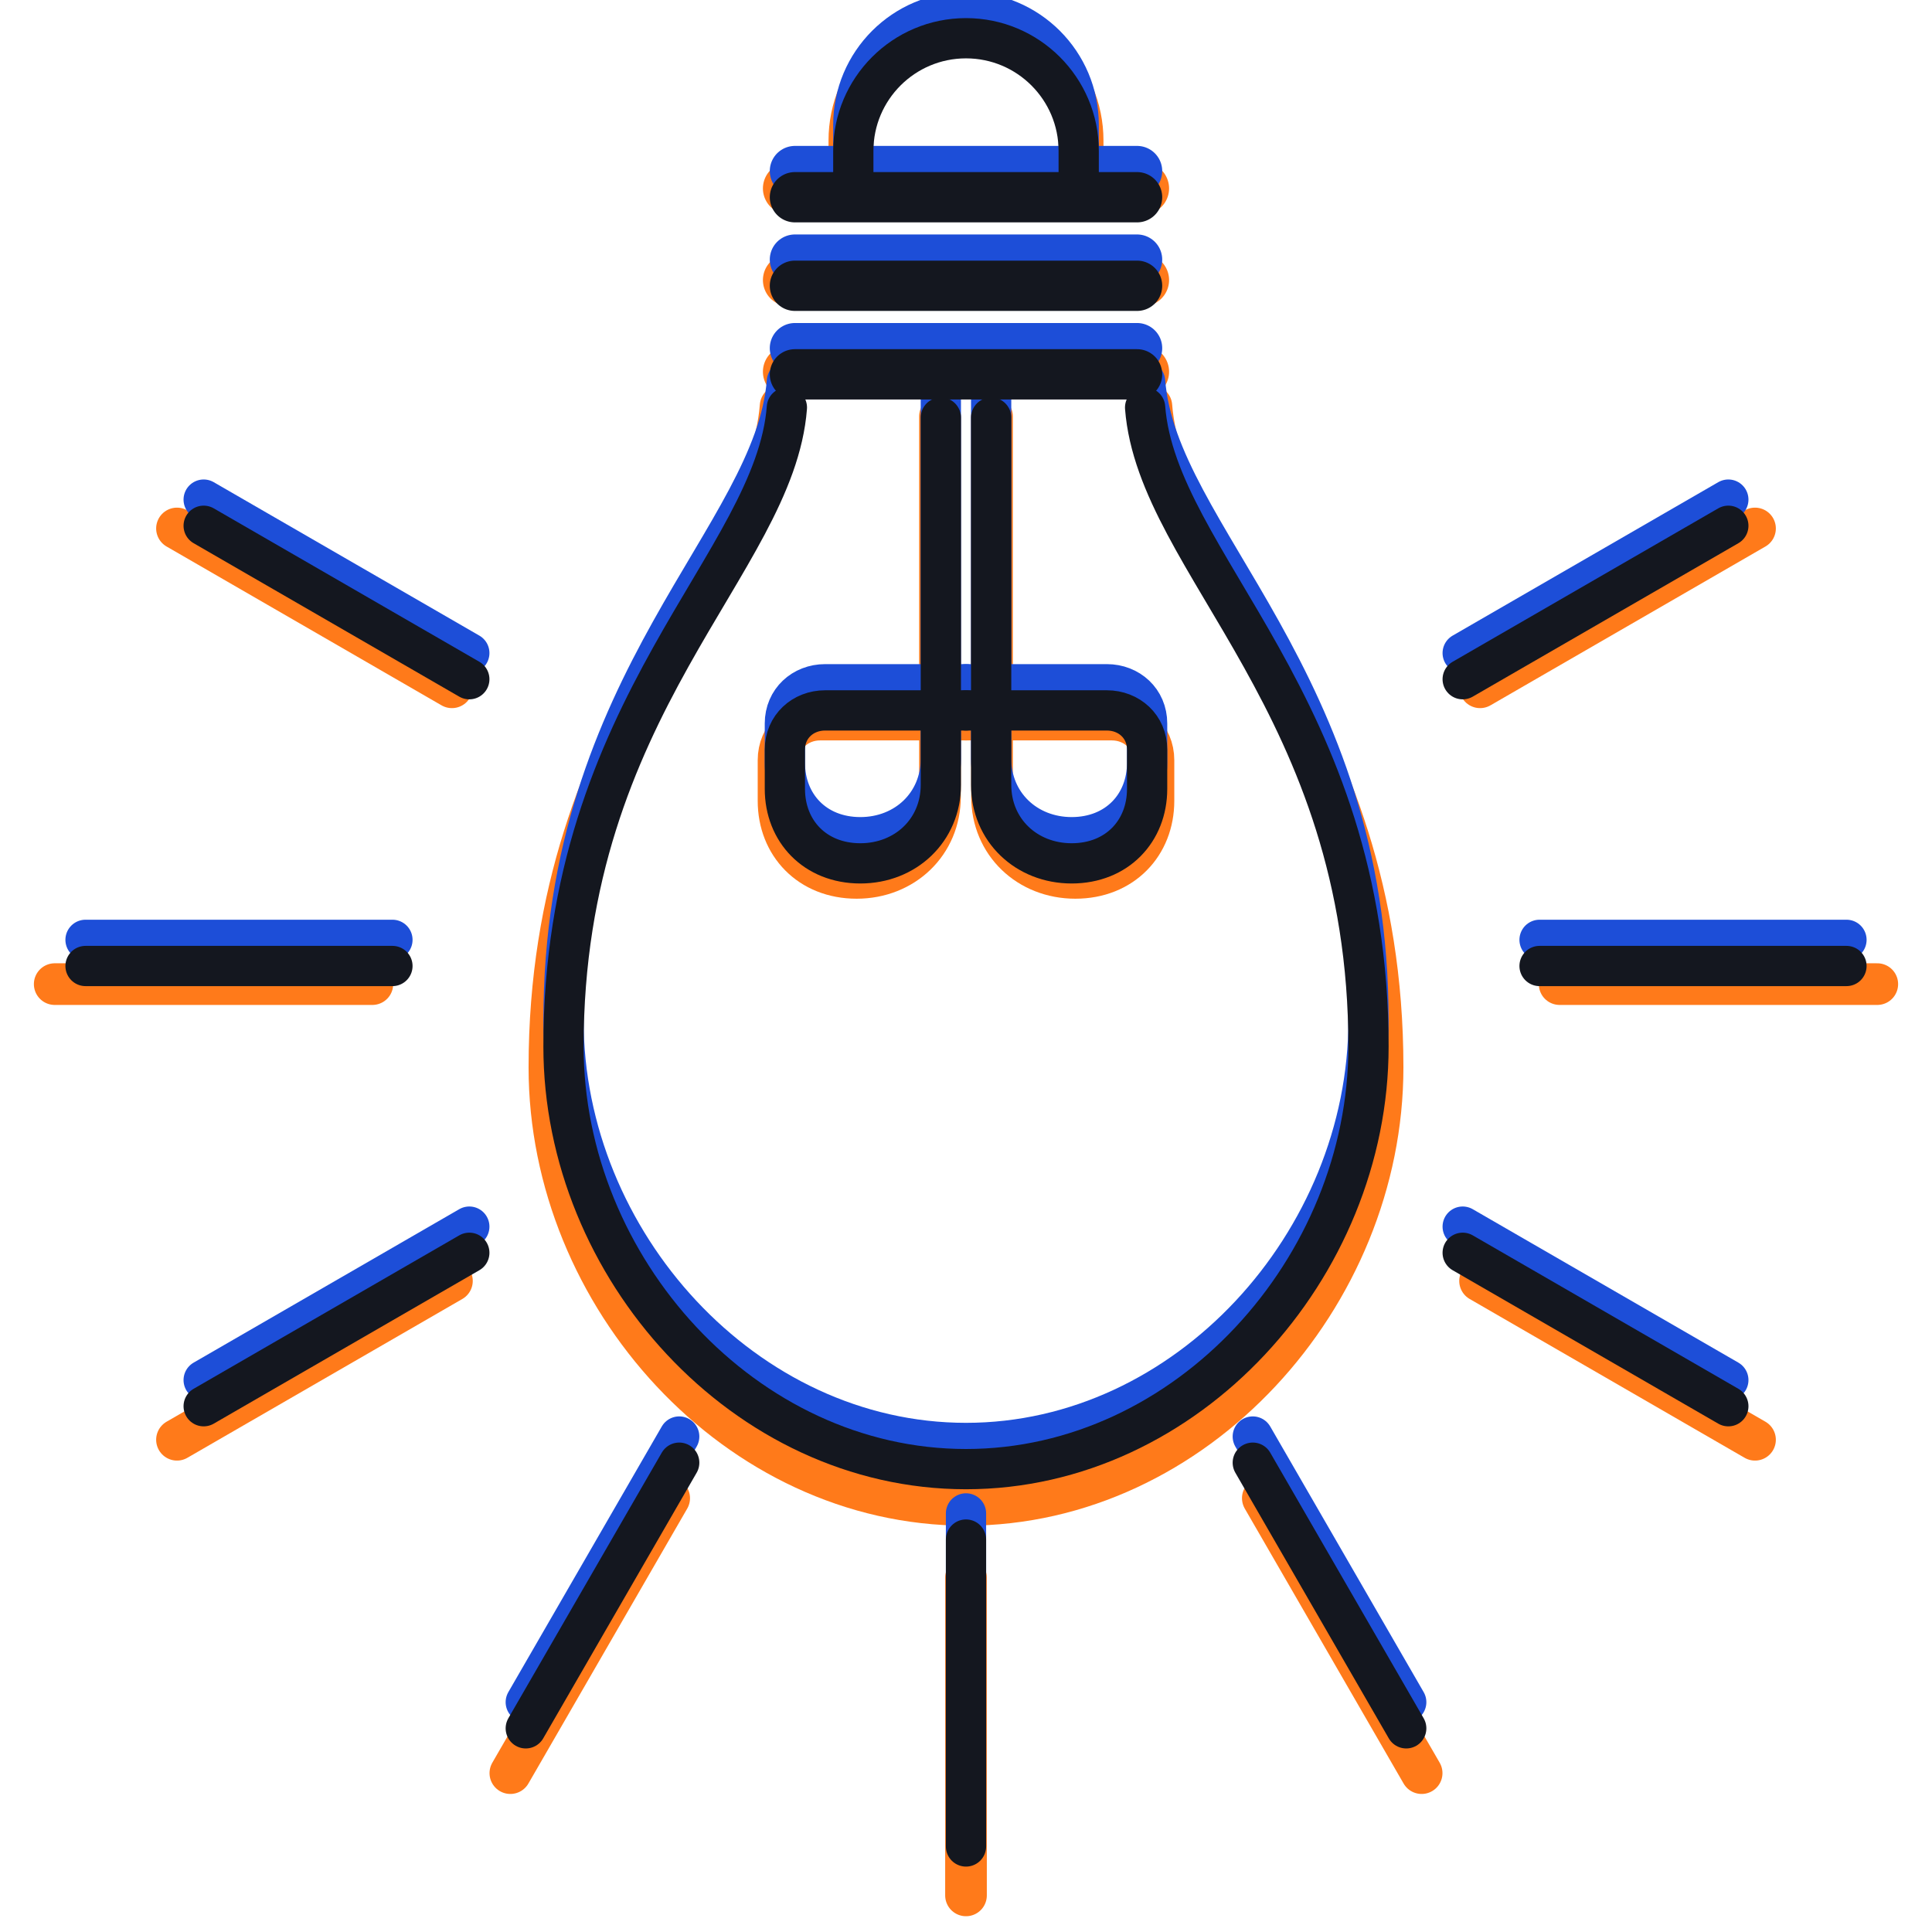
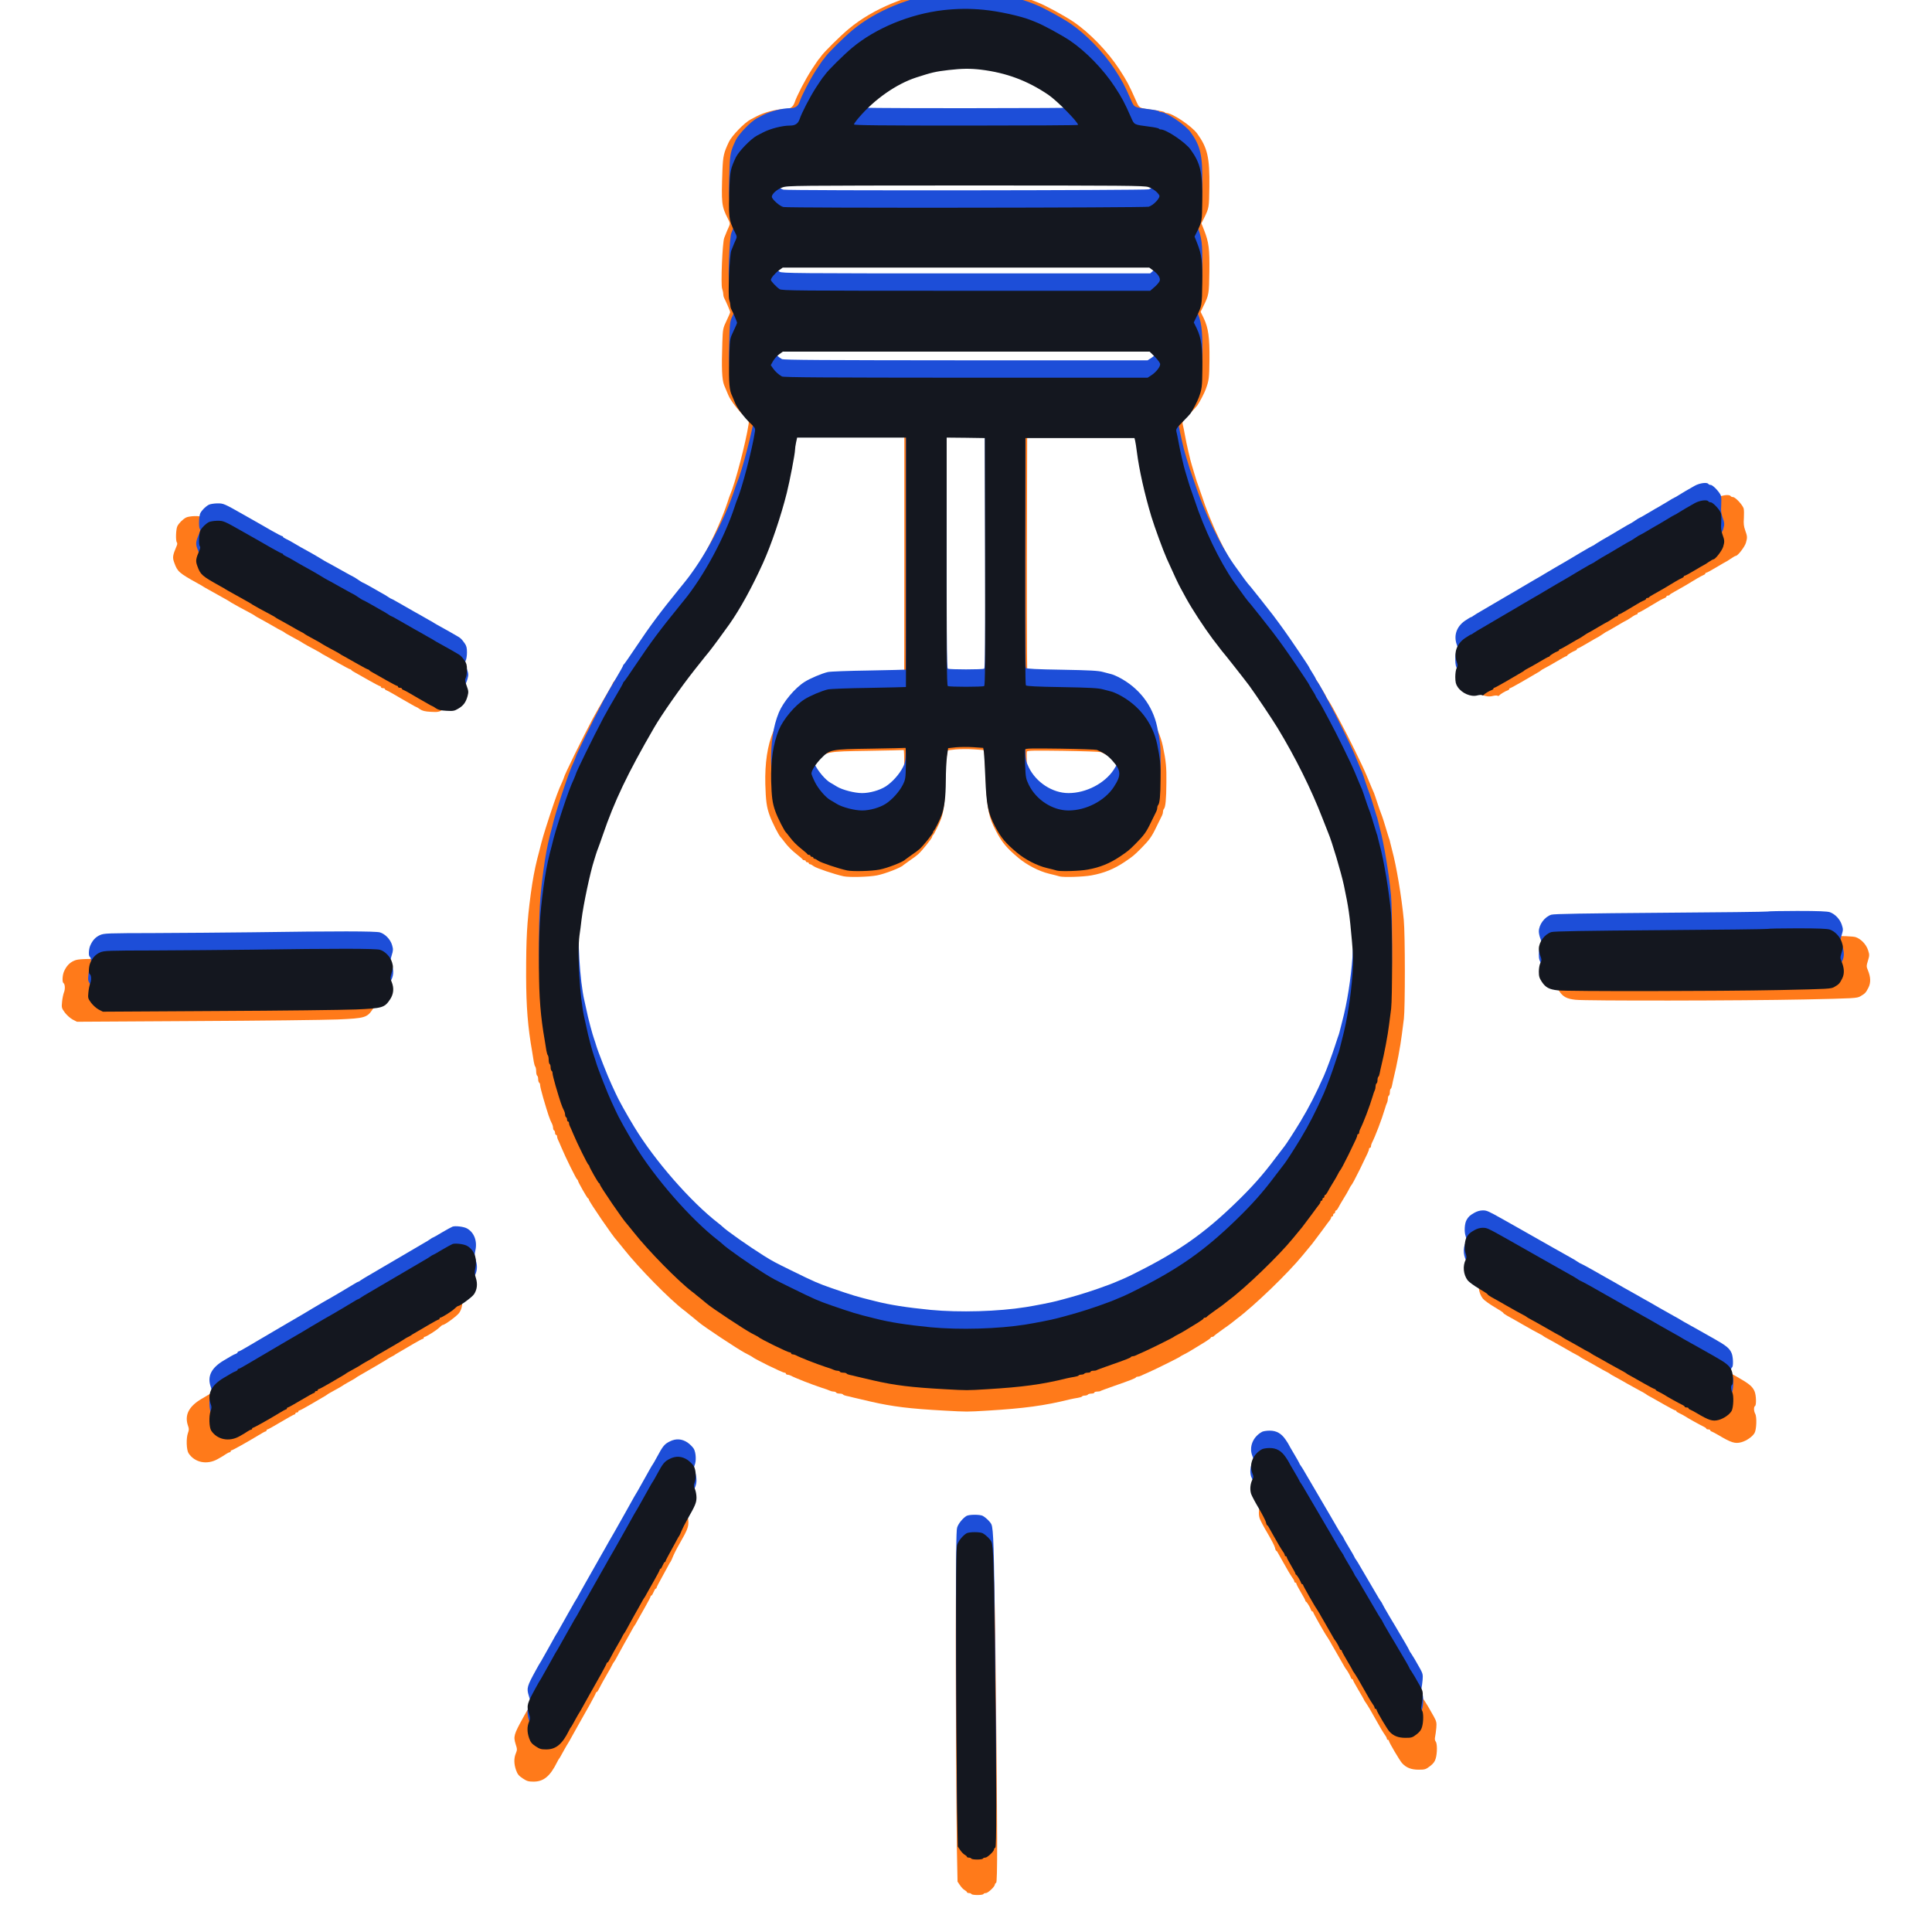
- <svg xmlns="http://www.w3.org/2000/svg" viewBox="0 0 1920 1920" width="512" height="512" role="img" aria-label="Mostraí">
+ <svg xmlns="http://www.w3.org/2000/svg" viewBox="0 0 2000 2000" width="512" height="512" role="img" aria-label="Mostraí">
  <defs>
-     <g id="simbolo-lampada" fill="none" stroke-linecap="round" stroke-linejoin="round" stroke-width="40">
-       <path d="M782 405C770 560 560 700 560 1040c0 220 180 420 400 420s400-200 400-420c0-340-210-480-222-635" />
-       <path d="M848 186v-36a112 112 0 0 1 224 0v46" />
-       <g stroke-width="50">
-         <path d="M790 196h340" />
-         <path d="M790 284h340" />
-         <path d="M790 372h340" />
-       </g>
-       <path d="M935 415v365c0 45-35 78-80 78s-75-32-75-74v-39c0-23 18-39 40-39h140" />
-       <path d="M985 415v365c0 45 35 78 80 78s75-32 75-74v-39c0-23-18-39-40-39H960" />
-       <path d="M1530 960h305" />
-       <path d="M1453.6 675l264-152.5" />
-       <path d="M466.4 675l-264-152.5" />
-       <path d="M390 960H85" />
-       <path d="M466.4 1245l-264 152.5" />
-       <path d="M675 1453.6l-152.5 264" />
-       <path d="M960 1530v305" />
-       <path d="M1245 1453.6l152.5 264" />
-       <path d="M1453.6 1245l264 152.5" />
+     <g id="simbolo-lampada" transform="translate(0,2000) scale(0.1,-0.1)" stroke="none">
+       <path d="M9765 19895 c-346 -40 -701 -187 -943 -389 -91 -76 -250 -234 -279       -276 -9 -14 -20 -27 -24 -30 -3 -3 -35 -50 -71 -105 -66 -103 -147 -259 -171       -330 -16 -45 -45 -65 -98 -65 -83 0 -206 -32 -284 -73 -11 -6 -38 -20 -59 -31       -63 -33 -189 -163 -219 -226 -52 -111 -59 -140 -65 -285 -12 -332 -9 -362 55       -487 23 -46 24 -49 8 -85 -10 -21 -21 -47 -25 -58 -4 -11 -13 -33 -20 -50 -18       -44 -36 -469 -21 -510 6 -17 11 -41 11 -53 0 -12 4 -30 9 -40 21 -40 61 -133       61 -143 0 -6 -17 -45 -37 -87 -36 -75 -37 -81 -42 -217 -9 -257 -4 -374 18       -430 16 -38 31 -75 43 -102 22 -51 95 -148 152 -201 53 -50 56 -56 51 -90 -28       -184 -136 -596 -185 -707 -5 -11 -16 -42 -24 -68 -105 -321 -320 -721 -526       -973 -14 -17 -33 -41 -43 -53 -205 -252 -302 -382 -455 -611 -64 -96 -120       -176 -124 -178 -5 -2 -8 -8 -8 -13 0 -4 -34 -65 -75 -134 -41 -69 -98 -169       -127 -223 -106 -200 -288 -572 -288 -588 0 -3 -9 -24 -19 -48 -37 -80 -63       -151 -121 -326 -63 -193 -80 -249 -108 -365 -6 -22 -15 -58 -21 -80 -27 -109       -46 -211 -65 -350 -39 -296 -47 -440 -47 -830 1 -310 17 -511 61 -760 6 -33       13 -78 16 -100 4 -22 10 -44 15 -49 5 -6 9 -27 9 -47 0 -21 5 -41 10 -44 6 -3       10 -19 10 -35 0 -16 5 -32 10 -35 6 -3 10 -15 10 -27 0 -11 14 -68 31 -127 49       -166 64 -213 90 -263 5 -10 9 -27 9 -37 0 -11 4 -23 10 -26 6 -3 10 -15 10       -26 0 -10 5 -19 10 -19 6 0 10 -7 10 -15 0 -8 4 -23 9 -33 5 -9 21 -46 36 -82       40 -96 148 -314 157 -318 4 -2 8 -7 8 -12 0 -13 92 -175 101 -178 5 -2 9 -8 9       -13 0 -17 248 -380 280 -409 3 -3 34 -41 69 -85 149 -189 461 -507 606 -617       17 -12 35 -27 41 -33 6 -5 26 -21 44 -35 18 -14 47 -38 64 -53 47 -42 392       -270 466 -309 36 -18 67 -35 70 -38 21 -21 305 -160 326 -160 8 0 14 -4 14       -10 0 -5 7 -10 15 -10 8 0 23 -4 33 -9 48 -26 211 -89 307 -121 39 -12 78 -26       87 -31 10 -5 27 -9 37 -9 11 0 23 -4 26 -10 3 -6 19 -10 35 -10 16 0 31 -4 34       -9 3 -5 18 -11 33 -14 16 -3 46 -10 68 -16 36 -9 71 -17 175 -41 222 -51 392       -72 740 -91 237 -13 223 -13 440 0 363 22 567 49 825 113 22 5 57 12 78 15 20       3 40 9 43 14 3 5 16 9 29 9 13 0 27 5 30 10 3 5 19 10 36 10 16 0 29 5 29 10       0 6 13 10 28 10 16 0 31 3 34 6 3 3 61 24 129 48 173 60 223 80 227 89 2 4 10       7 18 7 8 0 22 4 32 9 9 5 37 17 62 28 64 27 324 156 330 163 3 3 21 14 40 23       19 9 60 32 90 51 30 19 83 51 118 72 34 21 62 41 62 46 0 4 6 8 14 8 8 0 16 4       18 8 2 4 41 34 88 67 47 33 90 64 96 70 6 5 26 21 44 35 176 131 518 461 664       640 43 52 85 104 95 115 9 11 51 67 94 125 42 58 81 110 87 117 5 7 10 17 10       23 0 5 5 10 10 10 6 0 10 7 10 15 0 8 5 15 10 15 6 0 10 7 10 15 0 8 4 15 8       15 5 0 15 12 23 27 8 16 32 57 54 93 23 36 47 79 55 95 8 17 17 32 20 35 10       10 41 68 89 165 81 166 91 188 91 202 0 7 5 13 10 13 6 0 10 7 10 15 0 8 4 23       9 33 35 69 98 233 132 347 6 22 15 48 20 57 5 10 9 29 9 42 0 14 5 28 10 31 6       3 10 19 10 35 0 16 4 31 9 34 5 3 11 20 14 38 3 18 11 53 17 78 29 116 67 316       80 425 6 44 15 117 21 163 13 109 13 845 -1 992 -22 232 -75 548 -117 700 -8       30 -17 66 -20 80 -2 14 -8 34 -13 45 -4 11 -13 40 -20 65 -17 60 -49 160 -60       185 -5 11 -20 56 -35 100 -14 44 -30 89 -34 100 -5 11 -16 36 -24 55 -8 19       -32 76 -52 125 -36 89 -195 413 -270 550 -21 39 -51 94 -66 123 -16 30 -38 66       -49 82 -11 15 -20 31 -20 35 0 3 -16 31 -35 61 -19 30 -35 57 -35 60 0 3 -56       88 -124 188 -108 159 -158 229 -249 350 -38 50 -220 280 -231 292 -29 30 -76       94 -174 232 -148 213 -308 546 -408 852 -14 41 -29 84 -33 95 -5 11 -19 54       -31 95 -12 41 -25 86 -30 100 -13 37 -56 224 -70 305 -7 39 -16 85 -21 103 -7       30 -4 36 64 105 40 40 77 80 82 88 27 40 71 126 85 164 32 89 35 109 37 295 2       225 -11 320 -58 419 l-31 63 30 62 c53 107 55 119 58 341 3 229 -5 296 -53       418 l-27 68 26 52 c51 104 51 104 54 317 4 293 -19 391 -122 533 -54 75 -251       207 -308 207 -8 0 -17 4 -20 9 -3 4 -47 14 -98 20 -165 22 -154 16 -192 101       -65 148 -91 197 -165 310 -118 181 -300 368 -464 479 -90 60 -279 163 -354       192 -13 5 -33 13 -45 18 -106 44 -344 96 -499 110 -143 14 -272 12 -414 -4z       m389 -616 c262 -32 481 -113 698 -260 91 -62 308 -282 308 -312 0 -4 -522 -7       -1160 -7 -880 0 -1160 3 -1160 12 0 6 23 39 52 72 160 188 387 347 593 414       161 52 197 61 335 77 138 16 223 17 334 4z m1733 -1215 c47 -16 96 -52 114       -86 14 -25 -61 -104 -110 -118 -40 -11 -3725 -15 -3781 -3 -37 7 -120 81 -120       106 0 30 54 78 110 97 53 19 115 19 1897 20 1662 0 1847 -2 1890 -16z m49       -863 c51 -36 77 -76 70 -106 -3 -13 -27 -42 -52 -64 l-47 -41 -1906 0 c-1764       0 -1908 1 -1931 17 -32 21 -90 83 -90 95 0 19 43 70 83 99 l40 29 1897 0 1897       0 39 -29z m20 -895 c31 -32 54 -64 54 -76 0 -29 -42 -82 -90 -114 l-40 -26       -1882 0 c-1459 1 -1888 3 -1904 13 -36 21 -69 51 -92 84 l-23 33 23 41 c12 22       40 54 62 70 l40 29 1899 0 1898 0 55 -54z m-2576 -2126 c0 -709 -1 -1291 -2       -1292 -2 -1 -174 -5 -383 -9 -209 -3 -400 -10 -425 -16 -59 -13 -185 -66 -241       -102 -100 -63 -220 -206 -266 -316 -59 -142 -85 -319 -80 -530 5 -168 13 -228       42 -310 25 -72 96 -211 114 -225 3 -3 18 -21 32 -40 37 -50 77 -90 134 -135       28 -22 52 -43 53 -47 2 -5 10 -8 18 -8 8 0 14 -4 14 -10 0 -5 7 -10 15 -10 8       0 15 -4 15 -10 0 -5 6 -10 13 -10 6 0 23 -9 37 -20 27 -20 211 -82 300 -101       60 -12 252 -7 335 9 79 15 245 79 265 103 3 3 32 24 65 47 33 22 72 51 86 64       39 36 139 160 139 174 0 7 3 14 8 16 8 3 64 116 81 163 28 79 41 187 42 350 0       94 6 208 12 255 l12 85 80 9 c44 4 126 5 182 1 l101 -7 7 -41 c3 -23 10 -142       15 -265 11 -288 28 -370 104 -513 60 -113 107 -168 224 -266 85 -71 207 -134       307 -158 39 -9 86 -21 105 -27 40 -11 239 -5 320 10 127 23 226 63 334 135 83       56 94 65 161 132 89 90 111 120 161 225 26 52 50 103 55 112 5 10 9 26 9 36 0       10 4 22 9 28 16 17 24 96 25 264 2 155 -4 216 -35 365 -47 224 -190 408 -401       516 -24 12 -56 26 -73 30 -16 4 -56 14 -88 23 -46 13 -136 18 -423 23 -263 4       -367 10 -374 18 -7 8 -9 455 -8 1286 l3 1274 564 0 565 0 7 -28 c4 -16 12 -68       18 -116 23 -182 79 -433 150 -669 35 -114 120 -346 158 -432 86 -192 119 -261       144 -307 16 -29 43 -79 60 -110 60 -109 183 -298 273 -418 50 -66 93 -122 96       -125 12 -11 237 -297 283 -359 73 -101 238 -347 292 -436 184 -303 349 -635       465 -935 29 -74 56 -144 61 -155 37 -86 133 -409 161 -540 49 -233 59 -303 83       -575 14 -155 15 -211 6 -345 -16 -223 -55 -475 -106 -667 -13 -51 -27 -104       -30 -118 -4 -14 -10 -34 -15 -45 -4 -11 -19 -56 -33 -100 -26 -81 -84 -238       -113 -304 -86 -192 -152 -321 -242 -471 -58 -96 -145 -231 -165 -256 -8 -10       -52 -68 -98 -128 -129 -172 -238 -294 -405 -456 -326 -316 -589 -501 -1014       -715 -58 -30 -122 -61 -142 -69 -21 -9 -54 -23 -73 -31 -82 -37 -296 -111       -415 -145 -25 -7 -56 -16 -70 -20 -14 -4 -43 -12 -65 -18 -22 -6 -58 -15 -80       -21 -47 -13 -221 -47 -315 -62 -287 -46 -688 -57 -985 -29 -250 25 -421 51       -577 91 -195 48 -233 60 -448 134 -140 49 -174 63 -420 184 -173 85 -192 95       -280 150 -152 95 -386 259 -431 303 -8 8 -27 24 -43 36 -284 219 -660 649       -870 996 -81 133 -167 288 -192 346 -9 19 -29 62 -44 95 -36 75 -142 345 -159       405 -7 25 -17 54 -21 65 -8 22 -21 66 -39 133 -21 81 -30 117 -41 172 -7 30       -16 71 -20 90 -48 201 -76 675 -51 858 6 37 15 110 21 162 18 152 91 495 129       610 4 14 14 43 20 65 7 22 16 49 21 60 5 11 27 74 50 140 120 352 258 641 530       1110 80 139 281 425 422 603 51 64 100 125 108 136 8 10 27 33 41 50 30 37       146 194 211 286 113 162 231 377 346 630 86 190 187 488 247 728 31 124 85       406 85 444 0 15 5 50 11 78 l11 50 564 0 564 0 0 -1290z m818 6 c2 -1017 0       -1281 -10 -1288 -17 -10 -359 -10 -376 0 -12 8 -14 276 -12 2235 l0 337 198       -2 197 -3 3 -1279z m-820 -2088 c-3 -157 -4 -165 -32 -222 -36 -71 -109 -153       -177 -197 -63 -40 -165 -69 -244 -69 -79 0 -204 33 -261 67 -25 16 -55 33 -67       40 -49 27 -126 116 -161 187 -20 40 -36 80 -36 88 0 30 45 101 100 157 91 93       101 95 515 101 193 3 354 7 358 8 5 1 7 -71 5 -160z m1977 139 c75 -32 114       -59 161 -112 91 -101 93 -151 14 -272 -94 -143 -287 -243 -469 -243 -166 0       -336 111 -412 268 -29 61 -32 74 -37 208 -2 78 -3 148 0 156 5 11 69 12 364 8       198 -3 368 -9 379 -13z" />
+       <path d="M17545 14792 c-84 -47 -122 -70 -164 -96 -22 -15 -43 -26 -45 -26 -3       0 -41 -22 -86 -50 -45 -27 -83 -50 -84 -50 -2 0 -45 -25 -95 -55 -51 -30 -94       -55 -97 -55 -3 0 -25 -13 -49 -30 -24 -16 -46 -30 -48 -30 -2 0 -47 -25 -98       -56 -92 -55 -119 -71 -196 -115 -21 -12 -50 -30 -65 -40 -14 -11 -28 -19 -31       -19 -3 0 -63 -34 -134 -76 -70 -42 -141 -85 -158 -94 -16 -10 -57 -33 -90 -52       -33 -19 -85 -50 -115 -68 -30 -18 -68 -41 -85 -50 -16 -10 -82 -48 -145 -85       -63 -37 -128 -75 -145 -85 -16 -10 -82 -48 -145 -85 -63 -37 -131 -77 -150       -88 -19 -10 -47 -28 -62 -38 -14 -11 -29 -19 -33 -19 -4 0 -31 -17 -61 -37       -86 -60 -117 -152 -84 -245 12 -32 12 -41 -1 -64 -8 -16 -14 -54 -14 -93 1       -53 5 -73 25 -103 44 -65 136 -105 203 -87 20 5 42 7 48 3 6 -4 14 -3 18 2 8       12 61 44 84 51 9 3 17 9 17 14 0 5 4 9 9 9 4 0 60 30 122 66 63 37 130 76 149       87 19 10 37 22 40 26 3 3 19 13 35 21 17 8 70 38 119 67 49 29 92 53 96 53 5       0 10 3 12 8 4 9 57 41 81 49 9 3 17 9 17 14 0 5 4 9 10 9 5 0 50 25 101 55 50       30 94 55 96 55 2 0 24 14 48 30 24 17 46 30 48 30 2 0 46 25 96 55 51 30 94       55 97 55 3 0 25 14 49 30 24 17 48 30 54 30 6 0 11 5 11 10 0 6 4 10 10 10 8       0 69 35 215 123 17 9 38 20 48 23 9 4 17 10 17 15 0 5 6 9 14 9 8 0 16 3 18 8       2 4 23 18 48 31 47 25 151 86 229 134 25 15 54 30 64 34 9 3 17 9 17 14 0 5 5       9 10 9 6 0 52 25 102 55 50 30 93 55 95 55 3 0 24 14 48 30 24 17 48 30 53 30       19 0 87 88 100 129 16 54 15 67 -7 128 -14 39 -17 68 -13 121 2 39 2 82 -2 97       -9 34 -83 115 -107 115 -10 0 -21 5 -24 10 -13 20 -89 10 -140 -18z" />
+       <path d="M2162 14595 c-34 -18 -72 -56 -88 -87 -15 -30 -19 -149 -5 -163 5 -6       5 -20 -2 -35 -41 -97 -44 -116 -24 -170 32 -89 46 -102 237 -208 25 -13 50       -28 55 -32 6 -4 35 -21 65 -37 30 -17 72 -40 93 -52 20 -11 54 -30 75 -42 20       -12 42 -24 47 -29 10 -7 122 -69 190 -104 22 -12 42 -23 45 -26 6 -6 31 -20       110 -63 30 -17 71 -40 90 -51 19 -12 49 -28 65 -36 17 -8 32 -17 35 -20 6 -6       34 -22 110 -63 30 -16 60 -33 65 -37 12 -9 94 -55 150 -84 22 -12 42 -23 45       -26 3 -3 23 -15 45 -26 22 -12 84 -47 138 -78 54 -31 102 -56 107 -56 5 0 10       -3 12 -7 2 -5 21 -18 43 -29 22 -12 84 -47 138 -78 54 -31 103 -56 108 -56 5       0 9 -4 9 -10 0 -5 9 -10 20 -10 11 0 20 -4 20 -9 0 -5 8 -11 18 -14 9 -4 37       -18 62 -33 25 -15 65 -38 89 -52 25 -14 67 -38 93 -53 27 -16 51 -29 54 -29 3       0 20 -10 36 -22 24 -16 50 -23 109 -26 71 -4 82 -2 123 22 53 31 78 65 96 129       11 43 11 53 -9 107 -18 50 -20 63 -10 82 7 13 13 50 13 84 0 48 -5 68 -24 95       -33 46 -42 55 -84 78 -20 12 -53 31 -73 42 -21 12 -63 35 -93 52 -30 16 -59       33 -65 37 -5 4 -30 19 -55 32 -25 14 -62 35 -82 47 -21 11 -55 31 -75 42 -21       12 -58 33 -82 47 -25 14 -67 38 -93 53 -27 16 -51 29 -54 29 -3 0 -18 8 -32       18 -15 11 -52 33 -82 49 -30 17 -84 47 -118 67 -35 20 -66 36 -69 36 -2 0 -24       14 -48 30 -24 17 -46 30 -48 30 -2 0 -64 34 -137 75 -73 41 -134 75 -136 75       -1 0 -38 21 -81 48 -43 26 -103 60 -133 76 -30 16 -83 46 -116 66 -34 21 -75       43 -93 51 -17 8 -31 17 -31 21 0 5 -4 8 -9 8 -5 0 -54 25 -108 56 -54 31 -118       68 -143 82 -25 14 -92 52 -150 85 -203 115 -206 117 -274 116 -33 -1 -71 -7       -84 -14z" />
+       <path d="M18298 10384 c-4 -3 -500 -9 -1105 -13 -789 -6 -1108 -11 -1134 -20       -69 -22 -129 -103 -129 -174 0 -17 7 -50 16 -73 14 -38 14 -44 0 -72 -9 -18       -16 -56 -16 -90 0 -49 5 -66 31 -106 39 -58 75 -78 164 -88 99 -12 1665 -10       2299 3 509 11 530 12 565 32 48 28 55 36 81 87 25 49 23 107 -6 176 -15 35       -15 43 1 95 16 53 16 60 1 106 -19 58 -70 111 -123 130 -28 9 -116 13 -339 13       -165 0 -303 -3 -306 -6z" />
+       <path d="M2605 10169 c-269 -3 -723 -7 -1007 -8 -483 -1 -519 -2 -561 -20 -47       -20 -80 -56 -103 -110 -16 -37 -19 -107 -5 -115 16 -10 19 -61 5 -94 -7 -19       -16 -61 -19 -95 -6 -59 -4 -64 29 -109 20 -26 55 -57 78 -69 l43 -22 1190 7       c655 3 1298 11 1429 16 276 12 296 18 354 104 37 56 43 118 16 182 -15 35 -15       42 1 95 16 51 16 63 4 105 -17 59 -72 116 -126 132 -44 13 -440 14 -1328 1z" />
+       <path d="M15262 7265 c-47 -27 -60 -39 -80 -74 -21 -36 -26 -120 -10 -166 11       -33 11 -45 1 -65 -33 -65 -25 -155 21 -215 13 -16 64 -54 115 -84 50 -29 91       -56 91 -60 0 -4 17 -16 38 -28 20 -11 55 -30 77 -43 22 -12 60 -34 84 -48 25       -14 65 -37 90 -51 26 -14 60 -33 76 -41 17 -8 32 -17 35 -20 6 -6 30 -20 110       -63 30 -17 87 -49 125 -71 39 -23 84 -48 100 -56 17 -8 32 -17 35 -20 6 -6 31       -20 110 -63 30 -17 71 -40 90 -51 19 -12 49 -28 65 -36 17 -8 32 -17 35 -20 5       -5 26 -17 99 -57 25 -14 60 -33 76 -43 17 -9 55 -31 85 -47 75 -40 104 -57       110 -63 3 -3 23 -15 45 -26 22 -12 84 -47 138 -78 54 -31 103 -56 108 -56 5 0       9 -3 9 -8 0 -4 15 -13 33 -21 17 -8 43 -22 57 -31 26 -18 149 -86 187 -104 13       -6 23 -14 23 -18 0 -5 9 -8 20 -8 11 0 20 -4 20 -9 0 -5 8 -11 18 -14 9 -4 37       -18 62 -33 131 -78 169 -90 232 -73 52 14 111 55 133 92 20 34 25 161 7 194       -15 27 -16 70 -2 78 15 9 12 108 -4 146 -21 51 -56 79 -178 148 -36 20 -63 35       -145 82 -21 12 -63 35 -93 52 -30 16 -65 36 -77 43 -23 15 -71 42 -143 82 -25       14 -74 42 -110 62 -36 21 -82 47 -102 59 -21 11 -55 31 -75 42 -21 12 -58 33       -83 47 -50 28 -166 93 -220 125 -19 11 -55 31 -80 45 -25 14 -91 51 -148 84       -57 32 -106 58 -109 58 -3 0 -17 8 -31 18 -15 11 -52 33 -82 49 -30 17 -102       57 -160 90 -58 33 -125 71 -150 85 -25 14 -92 52 -150 85 -58 33 -125 71 -150       85 -25 14 -61 34 -80 45 -157 88 -168 93 -211 93 -28 0 -59 -9 -87 -25z" />
+       <path d="M4685 7122 c-11 -4 -60 -31 -108 -59 -48 -29 -90 -53 -93 -53 -3 0       -18 -8 -32 -19 -15 -10 -43 -28 -62 -38 -19 -11 -87 -51 -150 -88 -63 -37       -128 -75 -145 -85 -16 -10 -82 -48 -145 -85 -63 -37 -131 -77 -150 -88 -19       -10 -47 -28 -62 -38 -14 -11 -29 -19 -32 -19 -4 0 -23 -11 -44 -24 -20 -12       -77 -47 -127 -76 -88 -52 -116 -68 -192 -111 -21 -12 -71 -42 -112 -66 -41       -25 -88 -53 -105 -63 -17 -9 -83 -48 -146 -85 -63 -37 -128 -75 -145 -85 -53       -31 -208 -122 -282 -166 -40 -24 -77 -44 -83 -44 -5 0 -10 -4 -10 -9 0 -5 -8       -11 -17 -15 -10 -3 -32 -13 -48 -23 -17 -10 -52 -31 -78 -46 -130 -77 -174       -165 -135 -274 10 -26 9 -41 -2 -70 -19 -53 -15 -168 6 -202 61 -94 184 -120       292 -60 31 17 68 39 83 50 15 10 32 19 38 19 6 0 11 5 11 10 0 6 4 10 9 10 9       0 157 82 265 148 37 23 72 42 77 42 5 0 9 5 9 10 0 6 5 10 10 10 6 0 66 34       135 75 69 41 130 75 135 75 6 0 10 5 10 10 0 6 7 10 15 10 8 0 15 5 15 10 0 6       4 10 9 10 6 0 58 28 118 63 59 35 119 70 133 78 14 8 27 16 30 19 5 5 24 16       99 57 25 14 51 29 56 33 6 4 26 17 46 28 72 40 84 47 89 52 3 3 16 11 30 19       131 75 286 166 290 171 3 3 19 12 35 20 17 8 32 17 35 20 3 3 16 11 29 18 56       32 90 52 164 96 43 25 82 46 87 46 6 0 10 5 10 10 0 6 4 10 9 10 15 0 121 67       148 94 14 14 30 26 35 26 20 0 145 92 165 122 32 48 39 107 19 169 -14 43 -15       59 -5 104 22 99 -14 190 -90 230 -33 17 -118 27 -146 17z" />
+       <path d="M13065 4998 c-96 -52 -138 -159 -100 -251 13 -31 13 -39 0 -63 -23       -45 -28 -105 -13 -150 8 -22 44 -90 80 -150 36 -61 69 -125 73 -142 3 -18 10       -32 13 -32 4 0 12 -10 18 -23 6 -12 28 -51 49 -87 20 -36 46 -81 57 -100 11       -19 29 -47 39 -62 11 -14 19 -31 19 -37 0 -6 5 -11 10 -11 6 0 10 -4 10 -10 0       -5 20 -44 45 -86 25 -41 45 -79 45 -84 0 -5 3 -10 8 -12 9 -4 41 -57 49 -80 3       -10 9 -18 14 -18 5 0 9 -4 9 -9 0 -8 123 -225 140 -246 4 -5 17 -27 29 -47 12       -21 29 -53 40 -70 17 -31 70 -123 102 -178 8 -14 16 -27 19 -30 10 -10 41 -65       47 -82 3 -10 9 -18 14 -18 5 0 9 -4 9 -10 0 -5 25 -50 55 -101 30 -50 55 -94       55 -96 0 -3 8 -17 19 -31 10 -15 28 -43 39 -62 11 -19 36 -64 57 -100 21 -36       46 -81 57 -100 11 -19 29 -47 39 -62 11 -14 19 -31 19 -37 0 -6 5 -11 10 -11       6 0 10 -4 10 -9 0 -15 111 -203 134 -227 42 -45 92 -64 165 -64 63 0 72 3 114       35 34 26 49 46 58 78 16 55 16 152 -1 171 -8 10 -10 27 -5 48 4 18 9 59 12 90       4 50 1 64 -24 110 -50 89 -75 132 -94 160 -11 14 -19 28 -19 31 0 3 -21 41       -46 84 -26 43 -55 92 -64 108 -9 17 -52 88 -94 158 -42 71 -76 131 -76 134 0       3 -8 17 -19 31 -10 15 -28 43 -38 62 -11 19 -51 87 -88 150 -37 63 -77 131       -88 150 -10 19 -28 47 -38 62 -11 14 -19 29 -19 32 0 3 -25 46 -55 96 -30 50       -55 93 -55 96 0 3 -8 18 -19 32 -10 15 -28 43 -39 62 -11 19 -50 87 -87 150       -37 63 -75 129 -85 145 -10 17 -48 82 -85 145 -37 63 -77 131 -88 150 -10 19       -28 47 -38 62 -11 14 -19 29 -19 32 0 3 -25 46 -55 97 -30 50 -55 94 -55 96 0       2 -14 24 -31 49 -45 66 -95 94 -166 94 -32 0 -67 -6 -78 -12z" />
+       <path d="M6935 4899 c-57 -28 -72 -46 -138 -169 -16 -30 -33 -59 -37 -65 -5       -5 -20 -32 -36 -60 -30 -54 -53 -95 -84 -150 -11 -19 -29 -51 -40 -71 -11 -19       -26 -45 -34 -57 -7 -12 -27 -47 -43 -77 -17 -30 -40 -73 -53 -95 -13 -22 -34       -60 -48 -85 -14 -25 -42 -74 -62 -110 -21 -36 -47 -82 -59 -102 -11 -21 -30       -54 -41 -73 -11 -19 -29 -51 -40 -70 -24 -42 -48 -84 -82 -145 -24 -43 -43       -77 -89 -157 -12 -21 -35 -63 -52 -93 -16 -30 -33 -59 -37 -65 -4 -5 -19 -30       -32 -55 -14 -25 -35 -62 -47 -82 -11 -21 -31 -55 -42 -75 -12 -21 -33 -58 -47       -83 -13 -25 -28 -49 -32 -55 -4 -5 -21 -35 -37 -65 -17 -30 -40 -73 -53 -95       -13 -22 -34 -60 -48 -85 -13 -25 -28 -49 -32 -55 -4 -5 -22 -37 -40 -70 -95       -172 -100 -191 -76 -269 16 -49 16 -57 2 -91 -21 -49 -20 -108 2 -170 14 -40       28 -57 66 -82 42 -28 57 -33 110 -33 101 0 166 54 236 195 8 17 17 32 20 35 5       5 16 24 57 99 14 25 29 51 33 56 4 6 21 35 37 65 17 30 40 73 53 95 13 22 35       61 49 87 14 26 52 93 84 149 31 56 57 106 57 111 0 4 3 8 8 8 4 0 12 10 18 23       14 29 72 133 98 177 12 19 28 49 36 65 8 17 17 32 20 35 6 6 23 35 63 110 16       30 38 69 47 85 10 17 29 51 43 76 40 73 52 94 57 99 3 3 15 23 26 45 12 22 47       84 78 138 31 54 56 103 56 108 0 5 4 9 8 9 5 0 14 16 22 35 8 19 17 35 22 35       4 0 8 4 8 9 0 5 24 51 53 103 28 51 59 107 67 123 8 17 18 32 21 35 3 3 13 25       23 50 10 25 38 81 63 124 80 140 93 171 93 224 0 27 -7 66 -16 87 -13 31 -13       43 -3 68 18 44 14 127 -8 168 -11 19 -41 49 -67 67 -58 38 -119 42 -181 11z" />
+       <path d="M10005 4127 c-39 -24 -85 -80 -97 -121 -10 -32 -12 -297 -10 -1231 2       -654 7 -1347 10 -1540 l7 -350 25 -37 c14 -21 35 -43 48 -49 12 -7 22 -16 22       -21 0 -4 9 -8 19 -8 11 0 23 -4 26 -10 8 -13 112 -13 120 0 3 6 14 10 25 10       21 0 90 65 90 85 0 7 6 15 13 18 14 5 14 485 -3 1972 -10 957 -16 1148 -37       1195 -12 26 -53 67 -90 88 -28 15 -141 15 -168 -1z" />
    </g>
  </defs>
-   <use href="#simbolo-lampada" transform="translate(-33.6 -15.6) scale(1.035)" stroke="#ff7a1a" />
-   <use href="#simbolo-lampada" transform="translate(0 -26)" stroke="#1d4ed8" />
-   <use href="#simbolo-lampada" stroke="#14171f" />
+   <use href="#simbolo-lampada" transform="translate(-30 -21) scale(1.03)" fill="#ff7a1a" />
+   <use href="#simbolo-lampada" transform="translate(0 -18)" fill="#1d4ed8" />
+   <use href="#simbolo-lampada" fill="#14171f" />
</svg>
